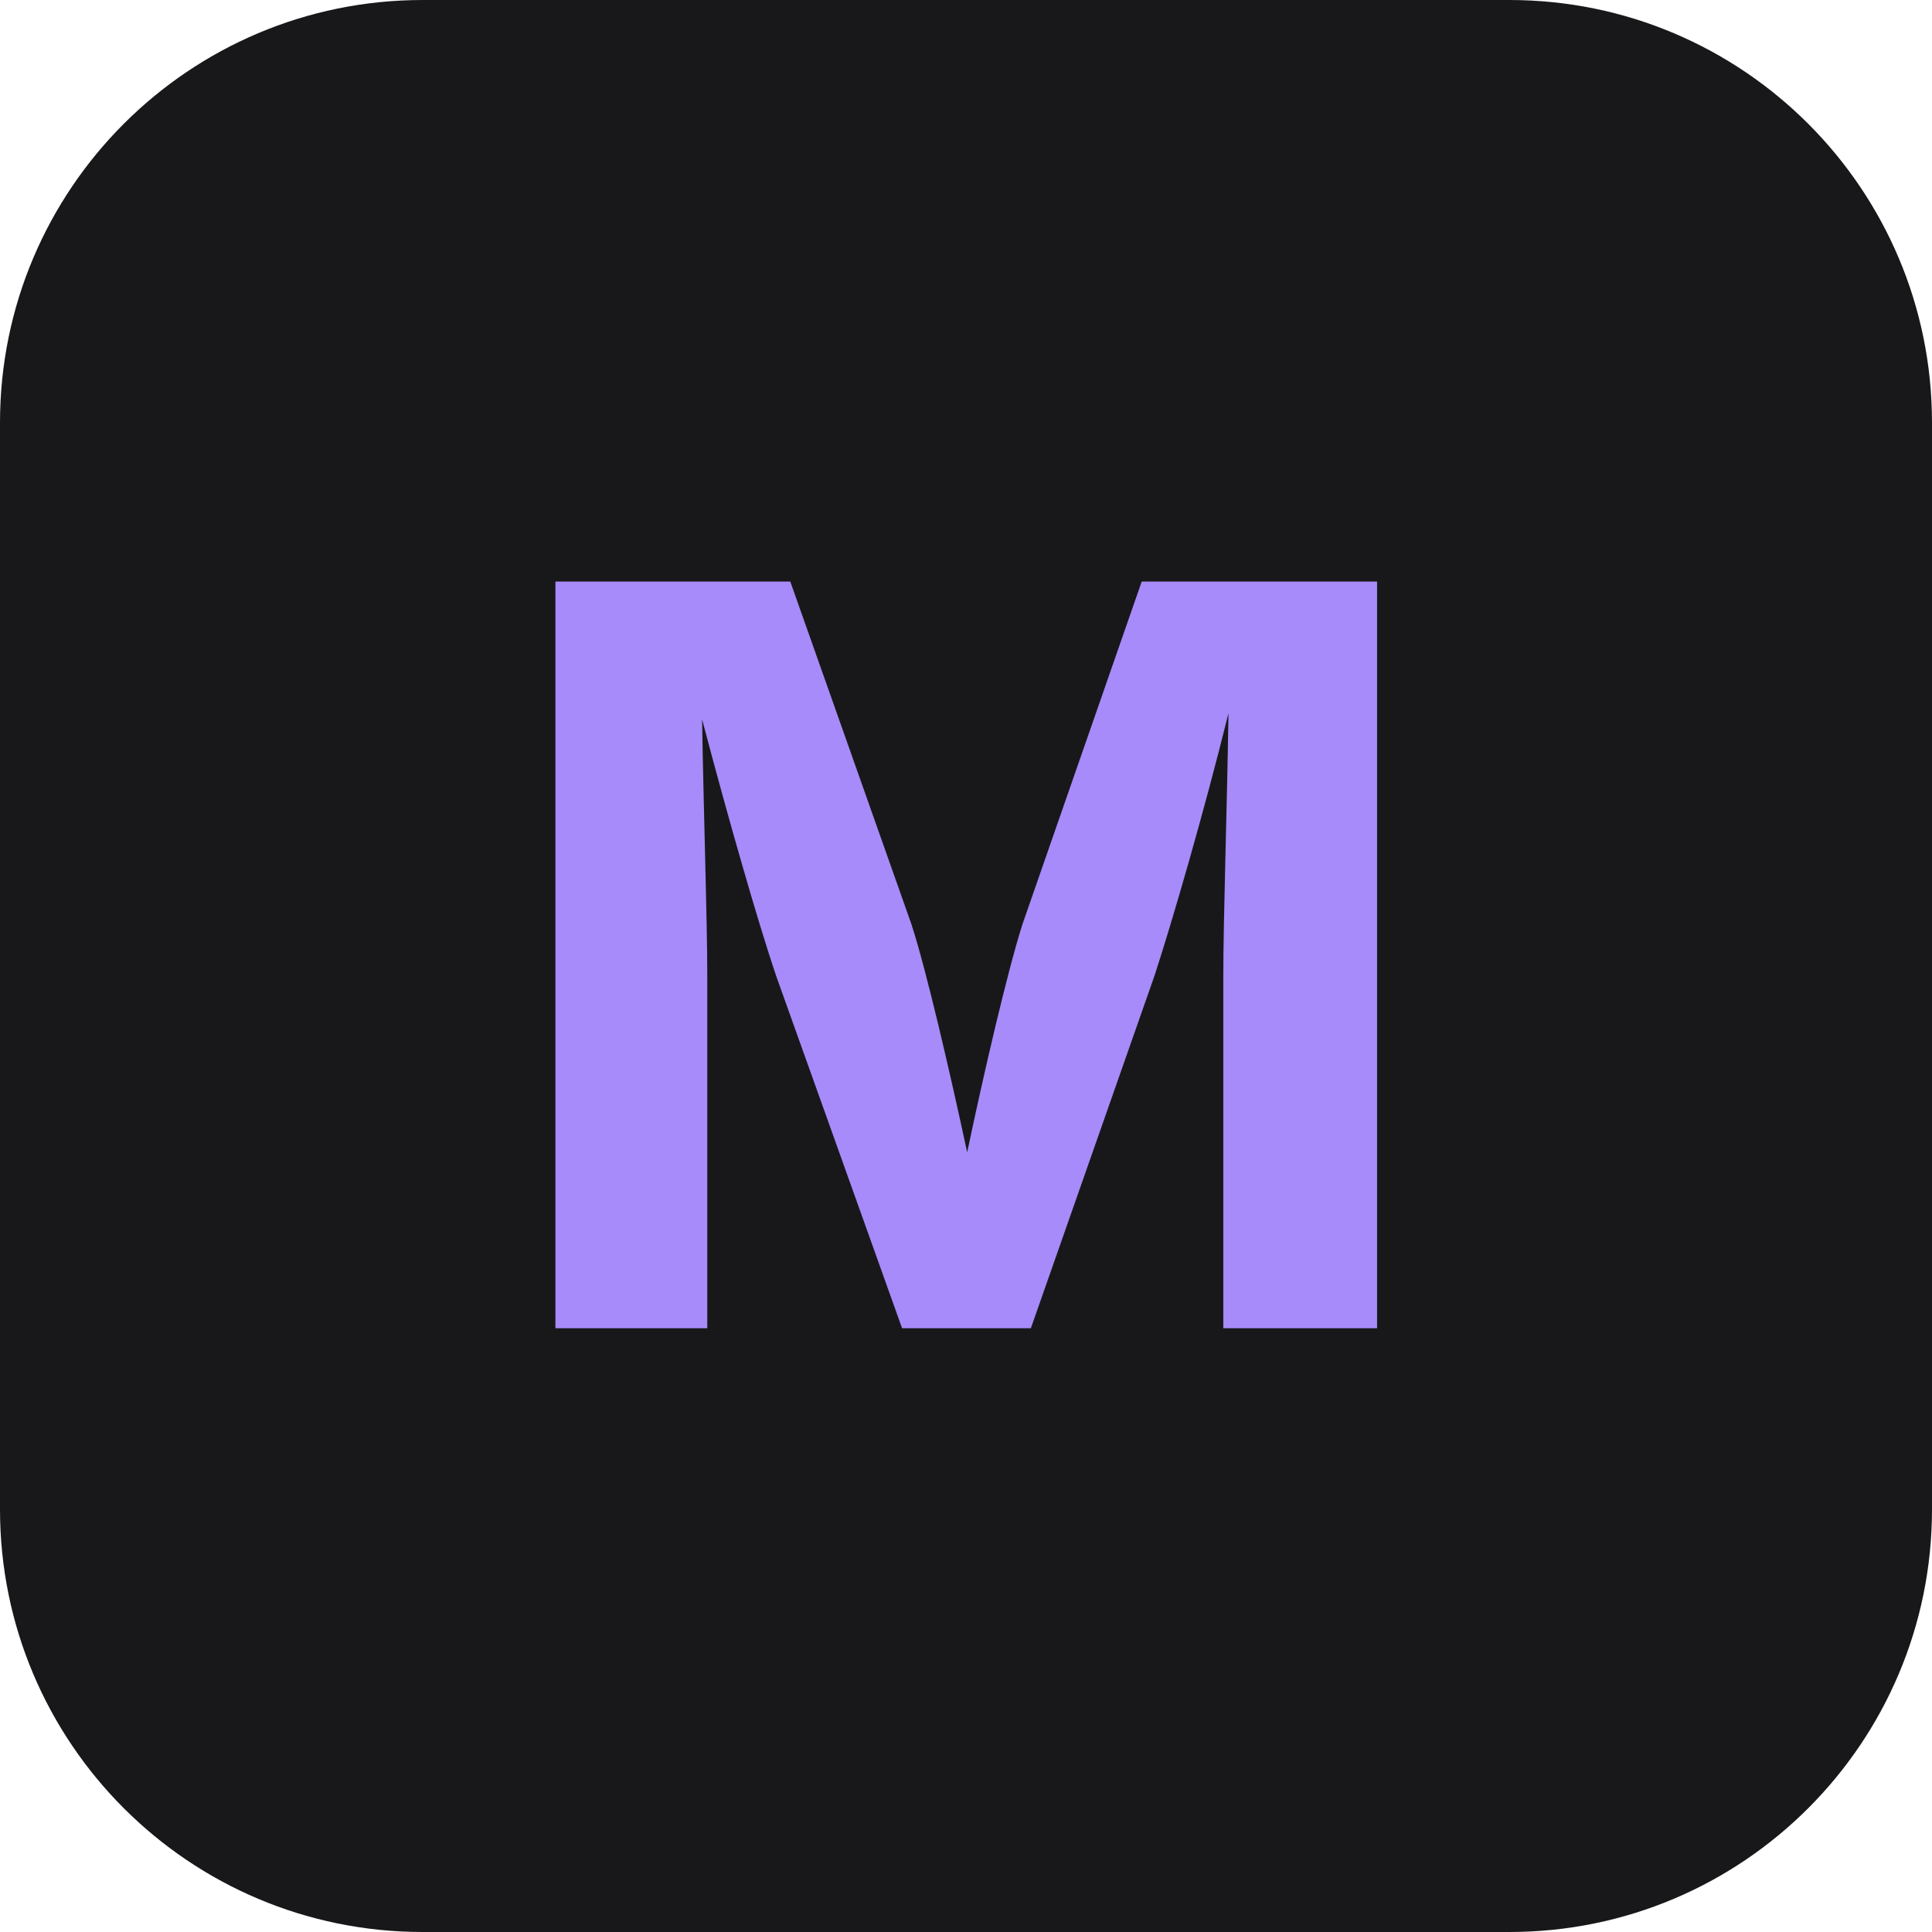
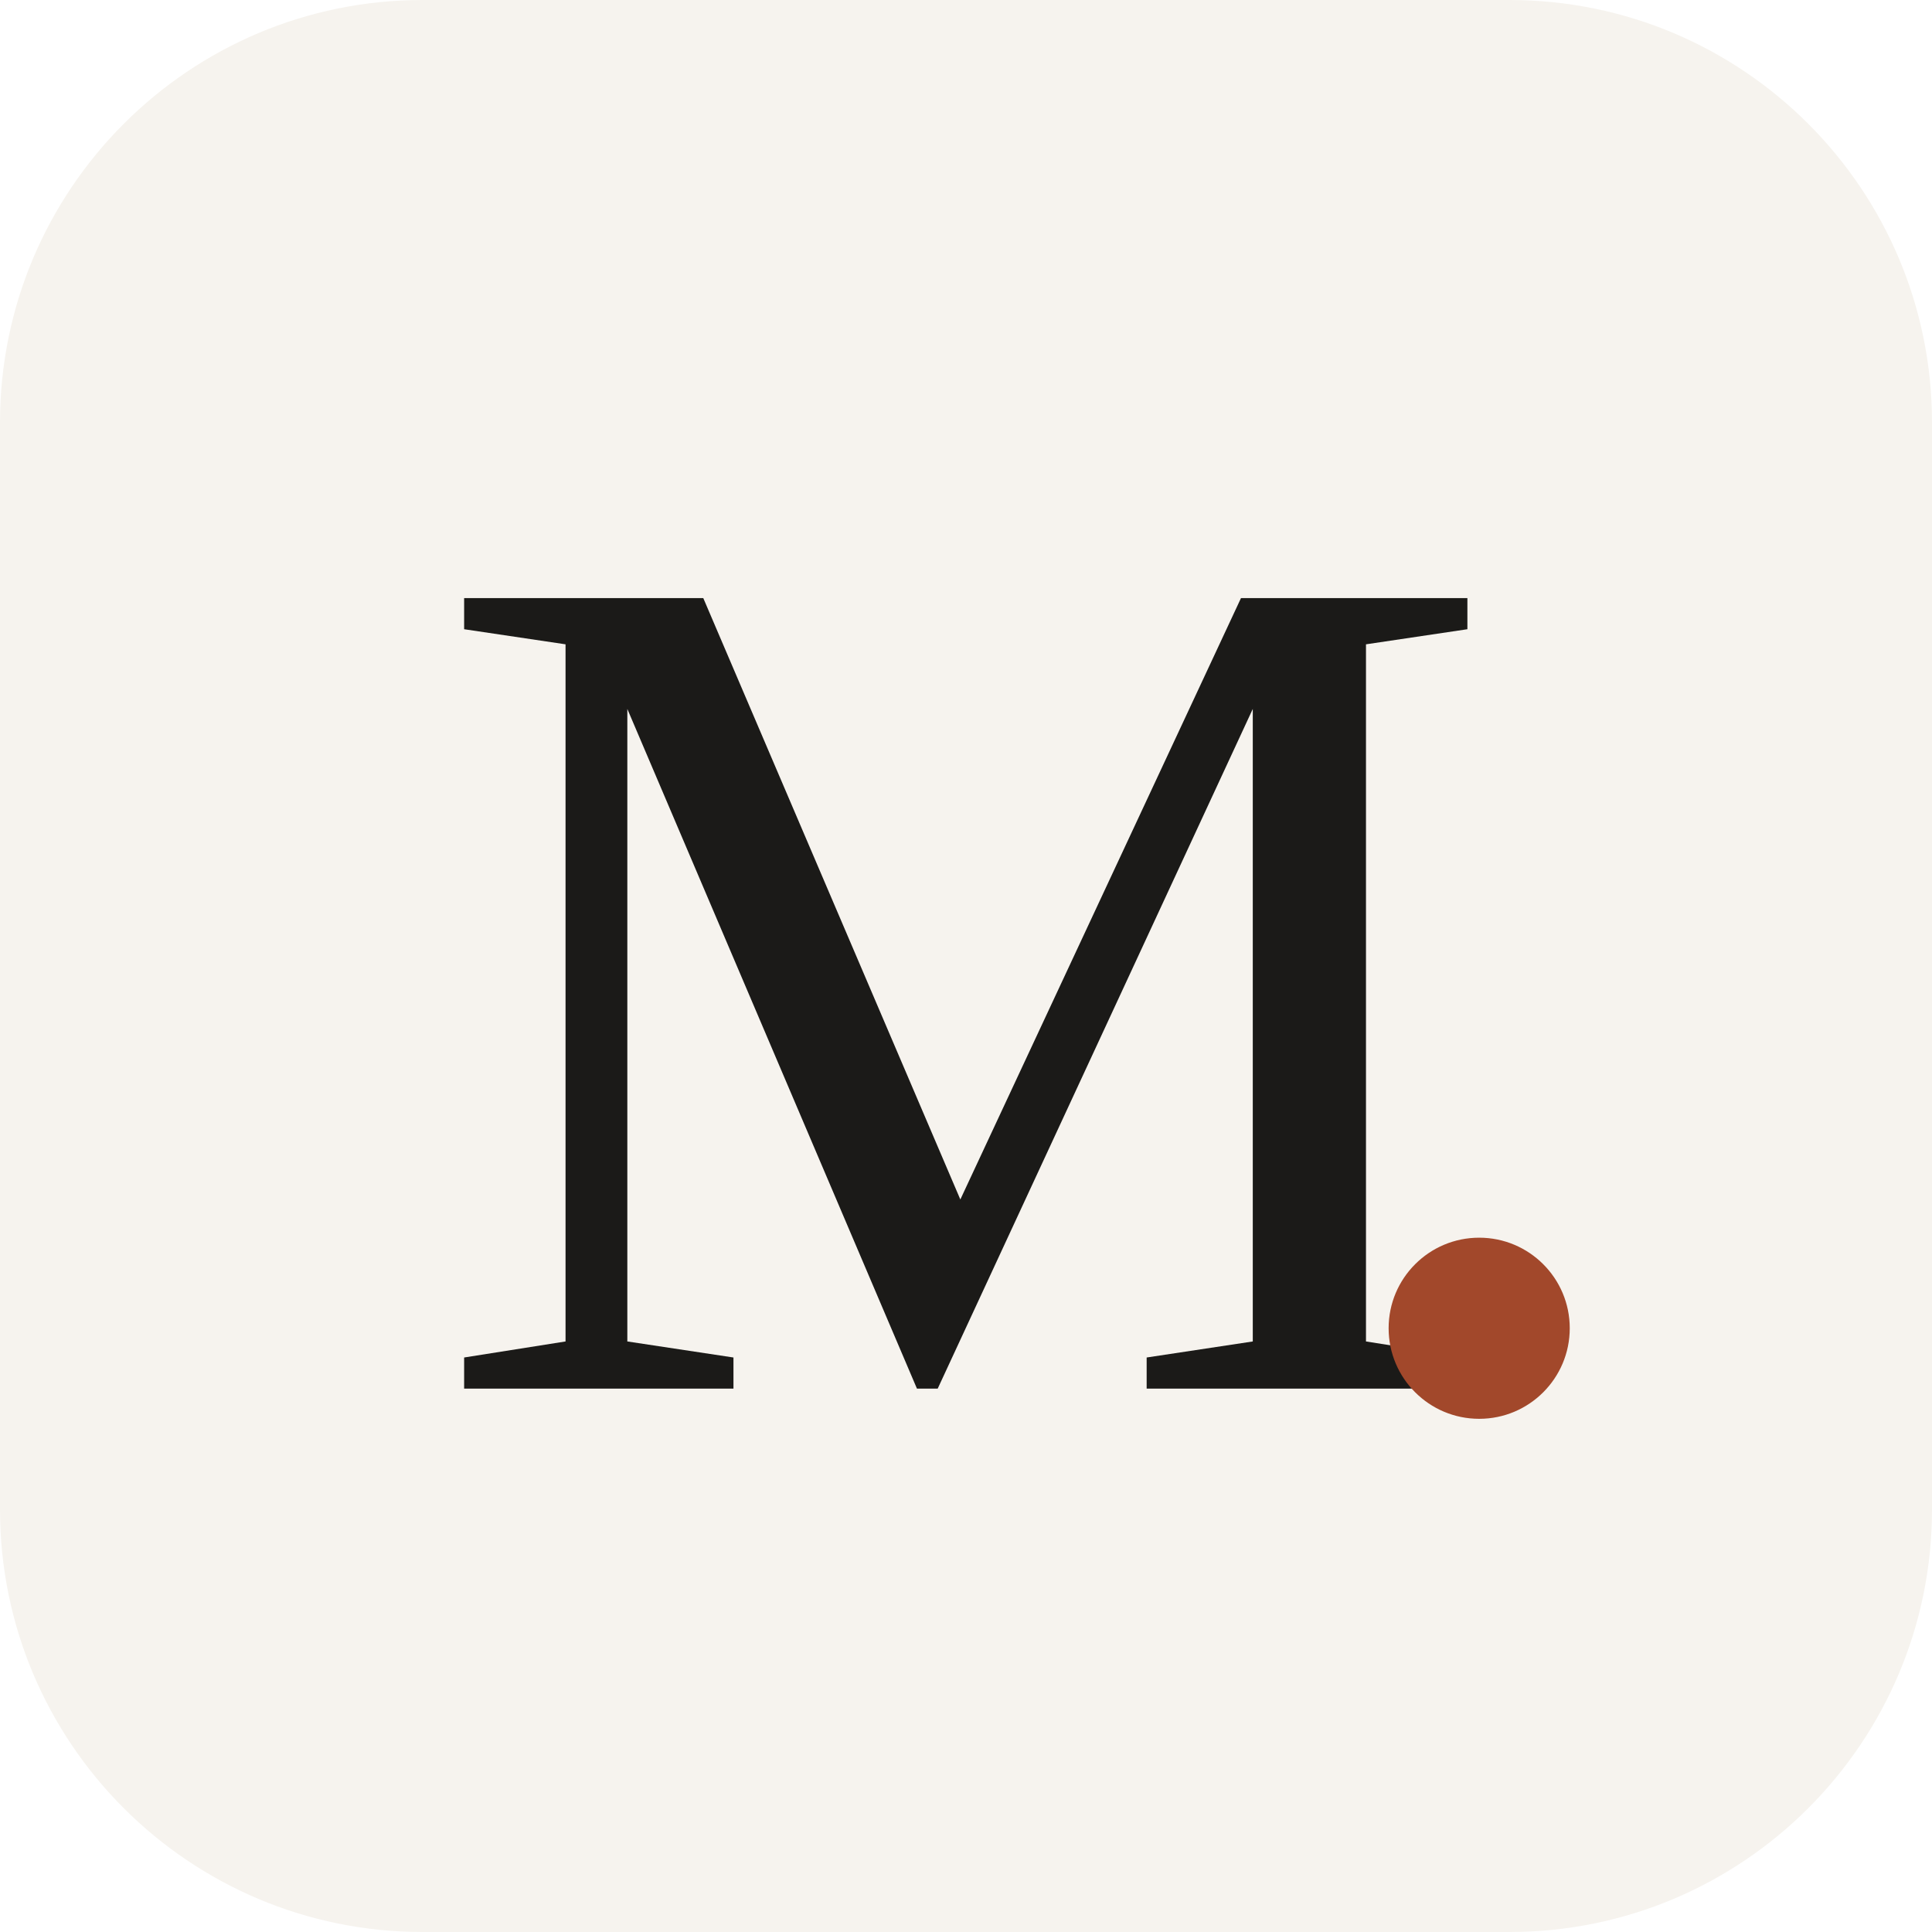
<svg xmlns="http://www.w3.org/2000/svg" viewBox="0 0 64 64">
-   <rect width="64" height="64" rx="14" fill="#18181b" />
-   <text x="32" y="44" font-family="Inter, Arial, sans-serif" font-size="34" font-weight="700" text-anchor="middle" fill="#a78bfa">M</text>
+   <rect width="64" height="64" rx="14" fill="#f6f3ee" />
+   <text x="32" y="46" font-family="Georgia, 'Times New Roman', serif" font-size="40" text-anchor="middle" fill="#1b1a18">M</text>
+   <circle cx="49" cy="44" r="3" fill="#a2482b" />
</svg>
